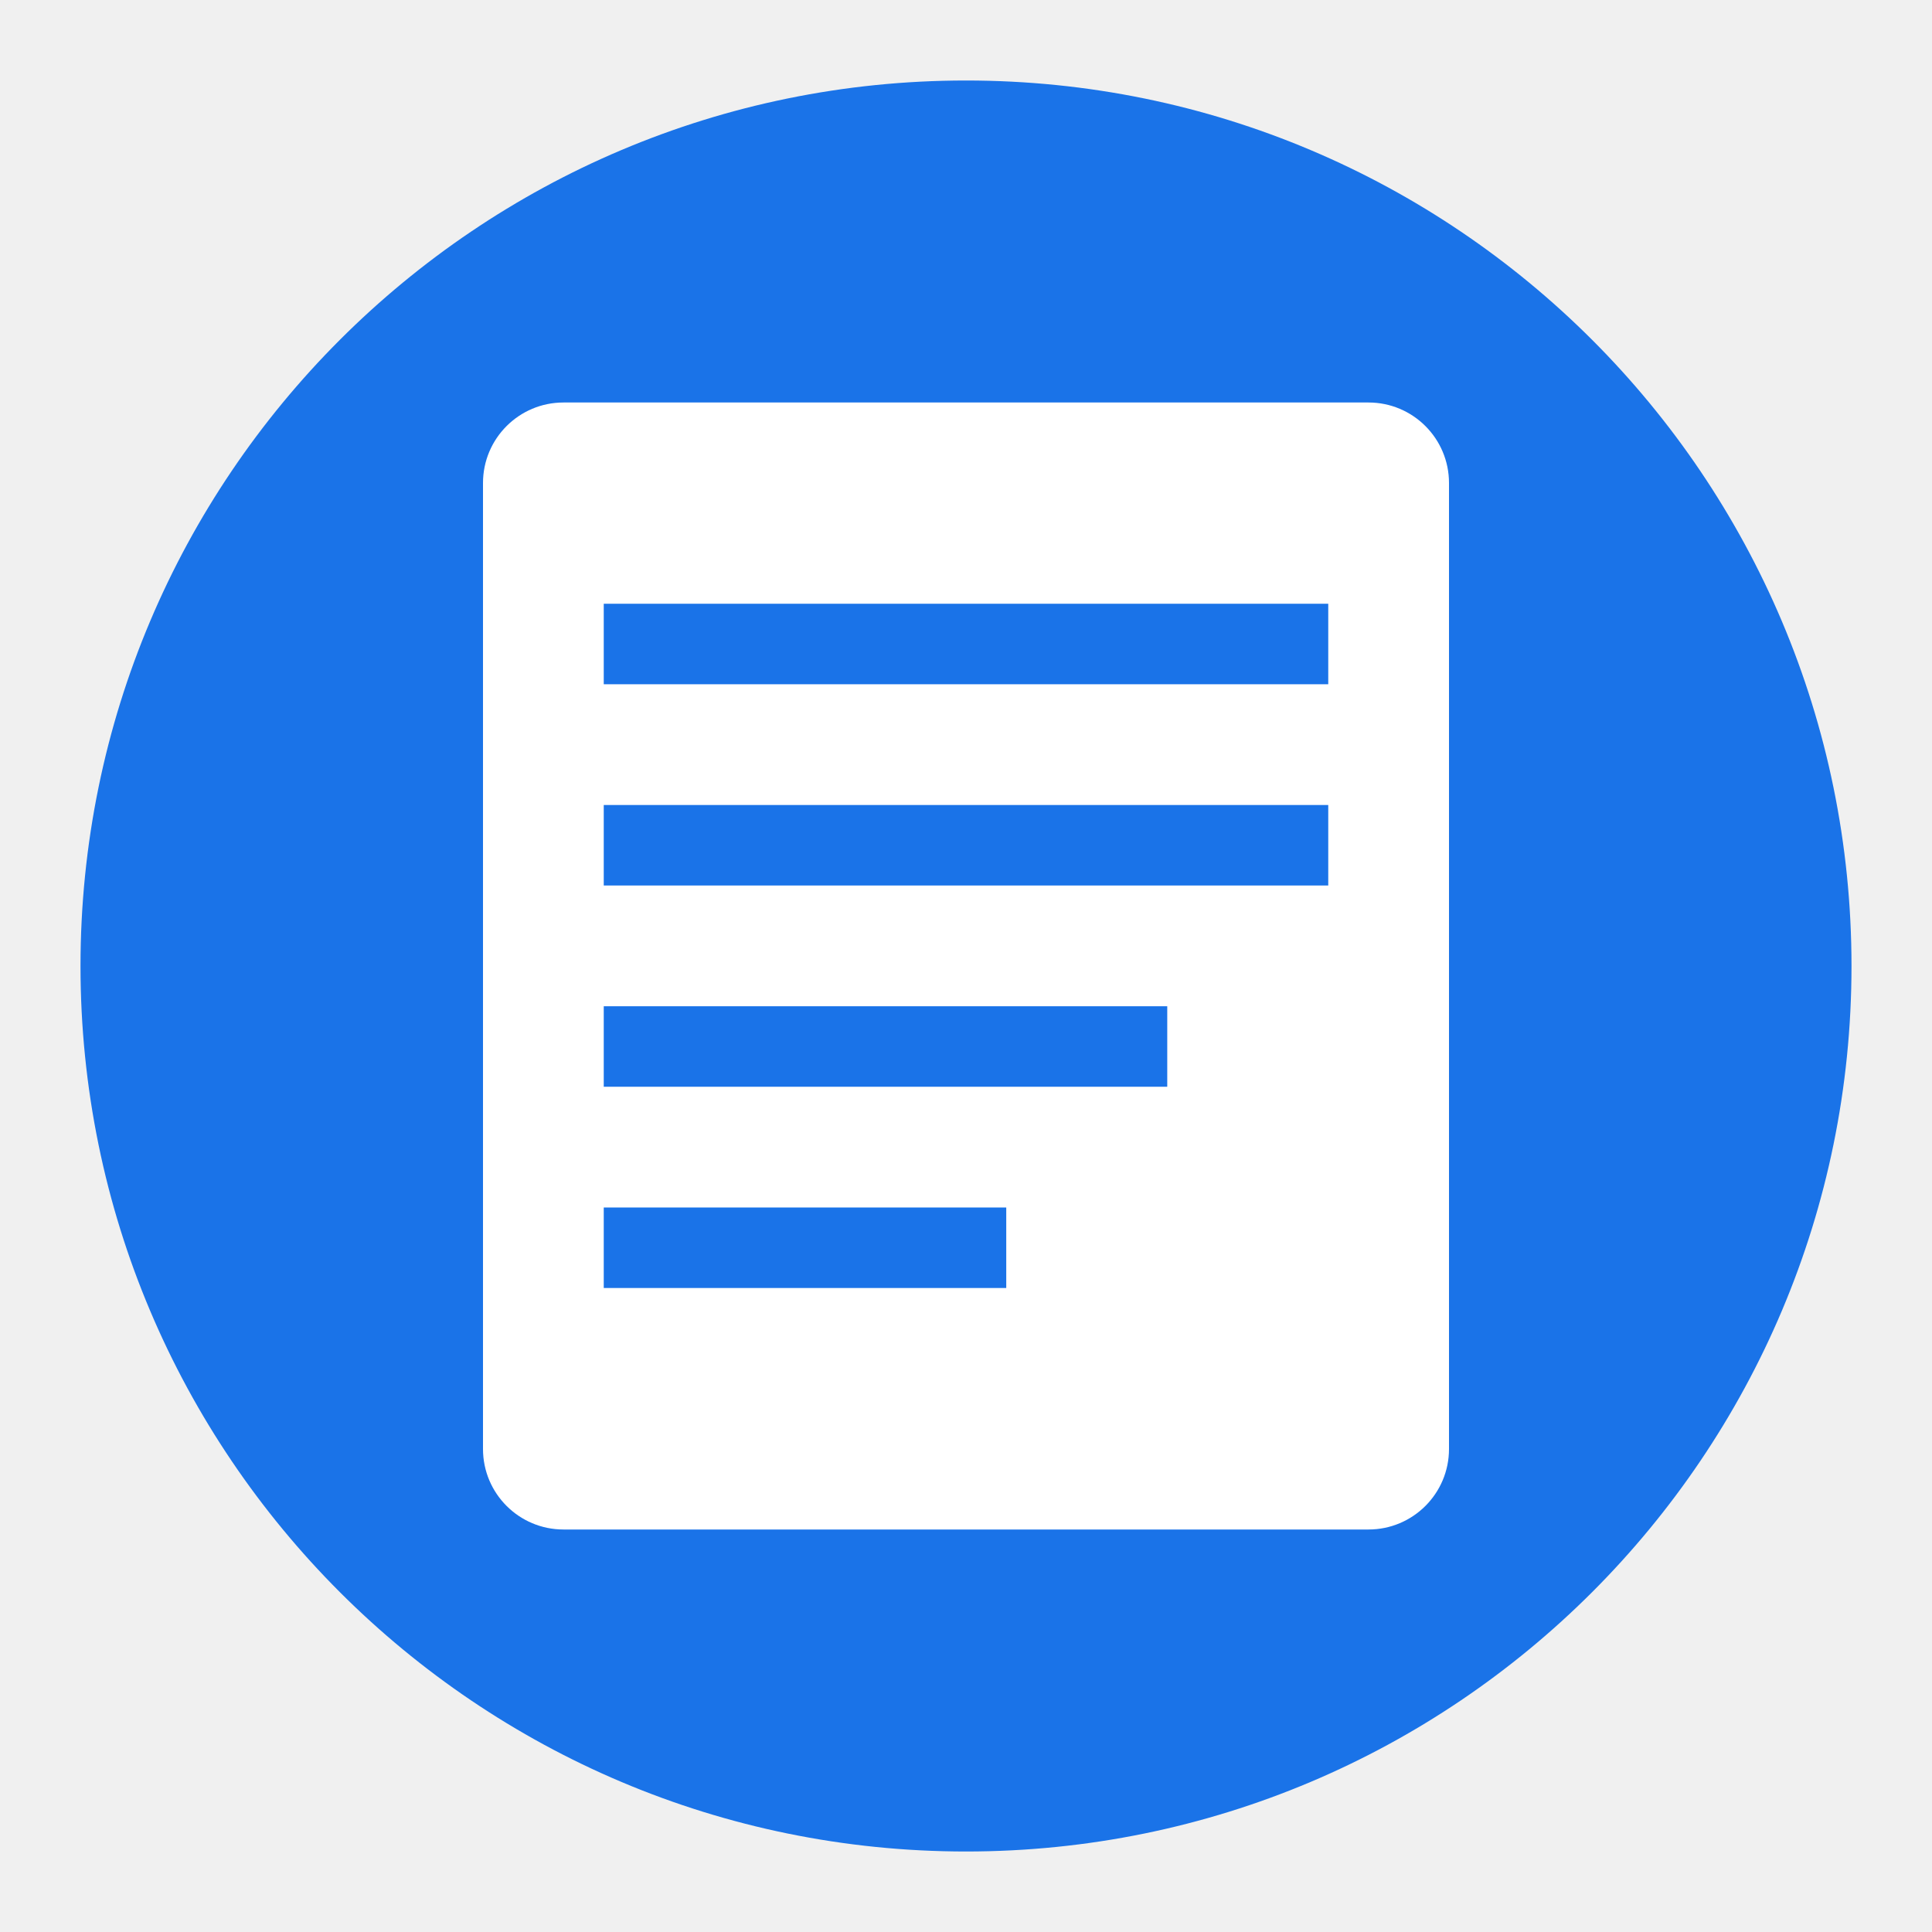
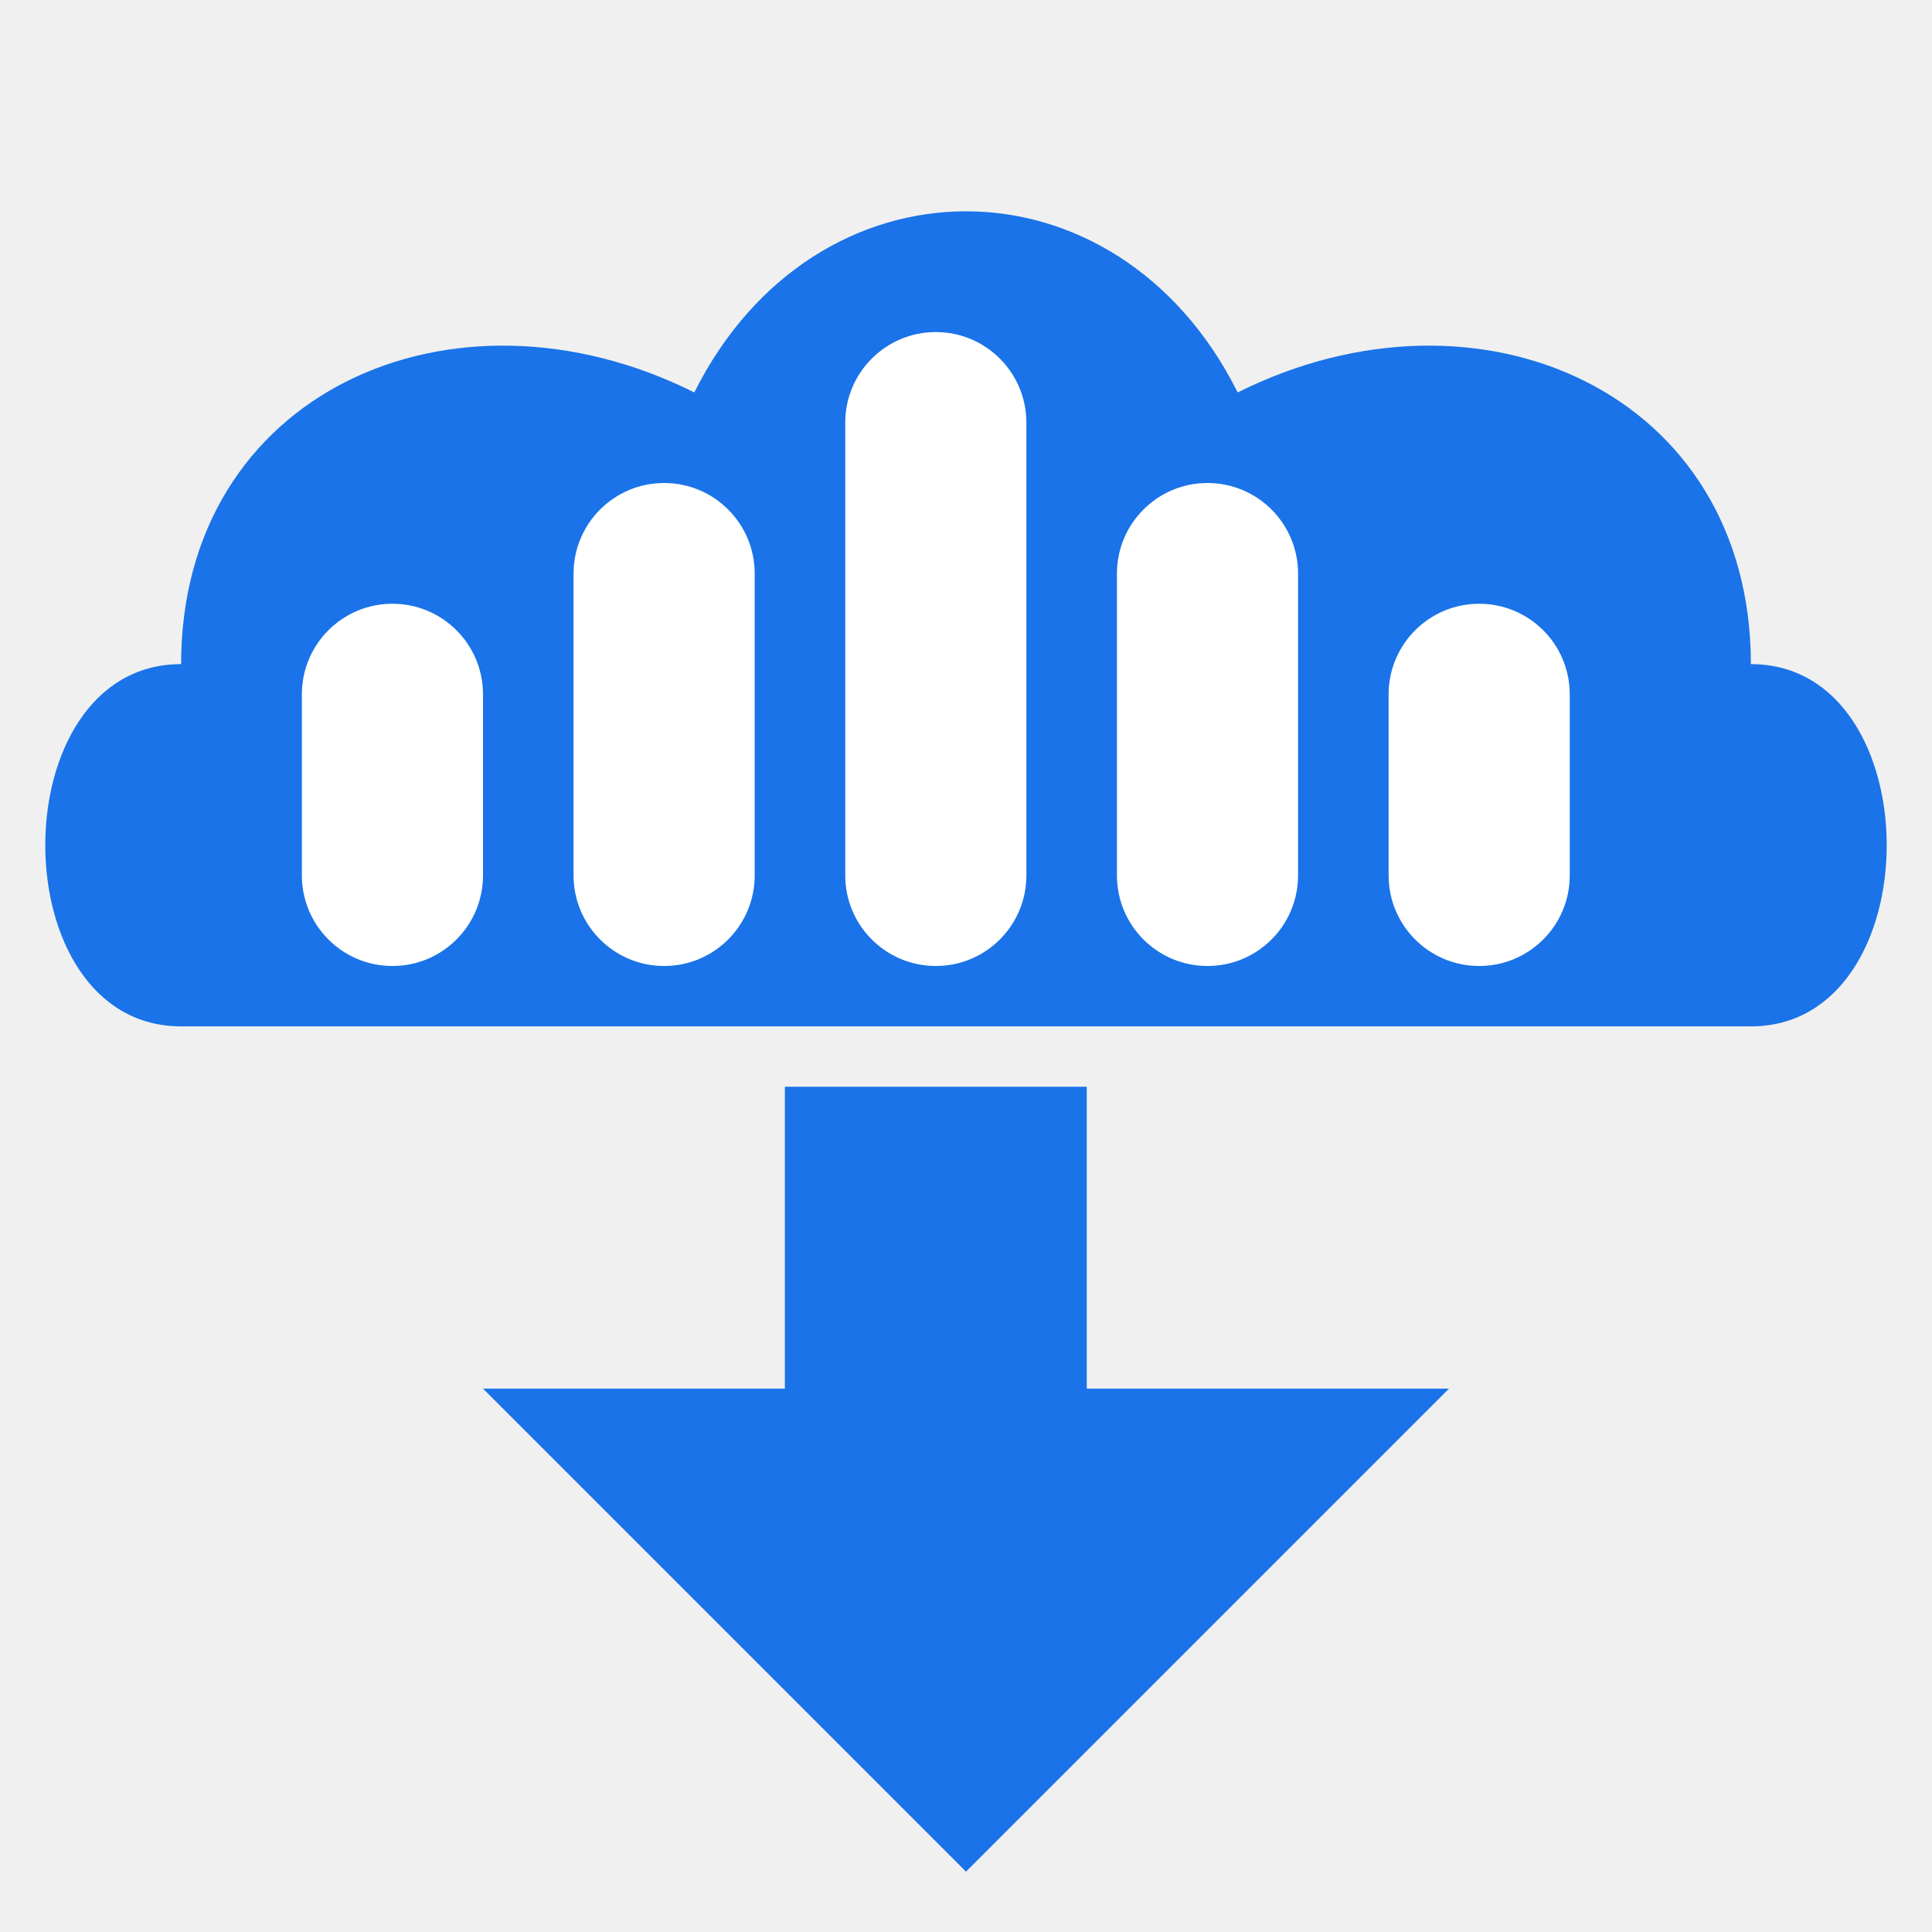
- <svg xmlns="http://www.w3.org/2000/svg" width="48" height="48" viewBox="0 0 48 48">
-   <circle cx="24" cy="24" r="22" fill="#1a73e8" />
-   <rect x="12" y="10" width="24" height="28" rx="2" fill="white" />
-   <rect x="15" y="15" width="18" height="2" fill="#1a73e8" />
-   <rect x="15" y="20" width="18" height="2" fill="#1a73e8" />
-   <rect x="15" y="25" width="14" height="2" fill="#1a73e8" />
-   <rect x="15" y="30" width="10" height="2" fill="#1a73e8" />
+ <svg xmlns="http://www.w3.org/2000/svg" width="48" height="48" viewBox="0 0 128 128">
+   <path d="       M12 44       C12 26, 30 18, 46 26       C54 10, 74 10, 82 26       C98 18, 116 26, 116 44       C128 44, 128 68, 116 68       H12       C0 68, 0 44, 12 44       Z     " fill="#1a73e8" />
+   <rect x="20" y="40" width="12" height="24" rx="6" fill="white" />
+   <rect x="38" y="32" width="12" height="32" rx="6" fill="white" />
+   <rect x="56" y="22" width="12" height="42" rx="6" fill="white" />
+   <rect x="74" y="32" width="12" height="32" rx="6" fill="white" />
+   <rect x="92" y="40" width="12" height="24" rx="6" fill="white" />
+   <rect x="52" y="72" width="20" height="30" fill="#1a73e8" />
+   <polygon points="64,124 32,92 96,92" fill="#1a73e8" />
</svg>
